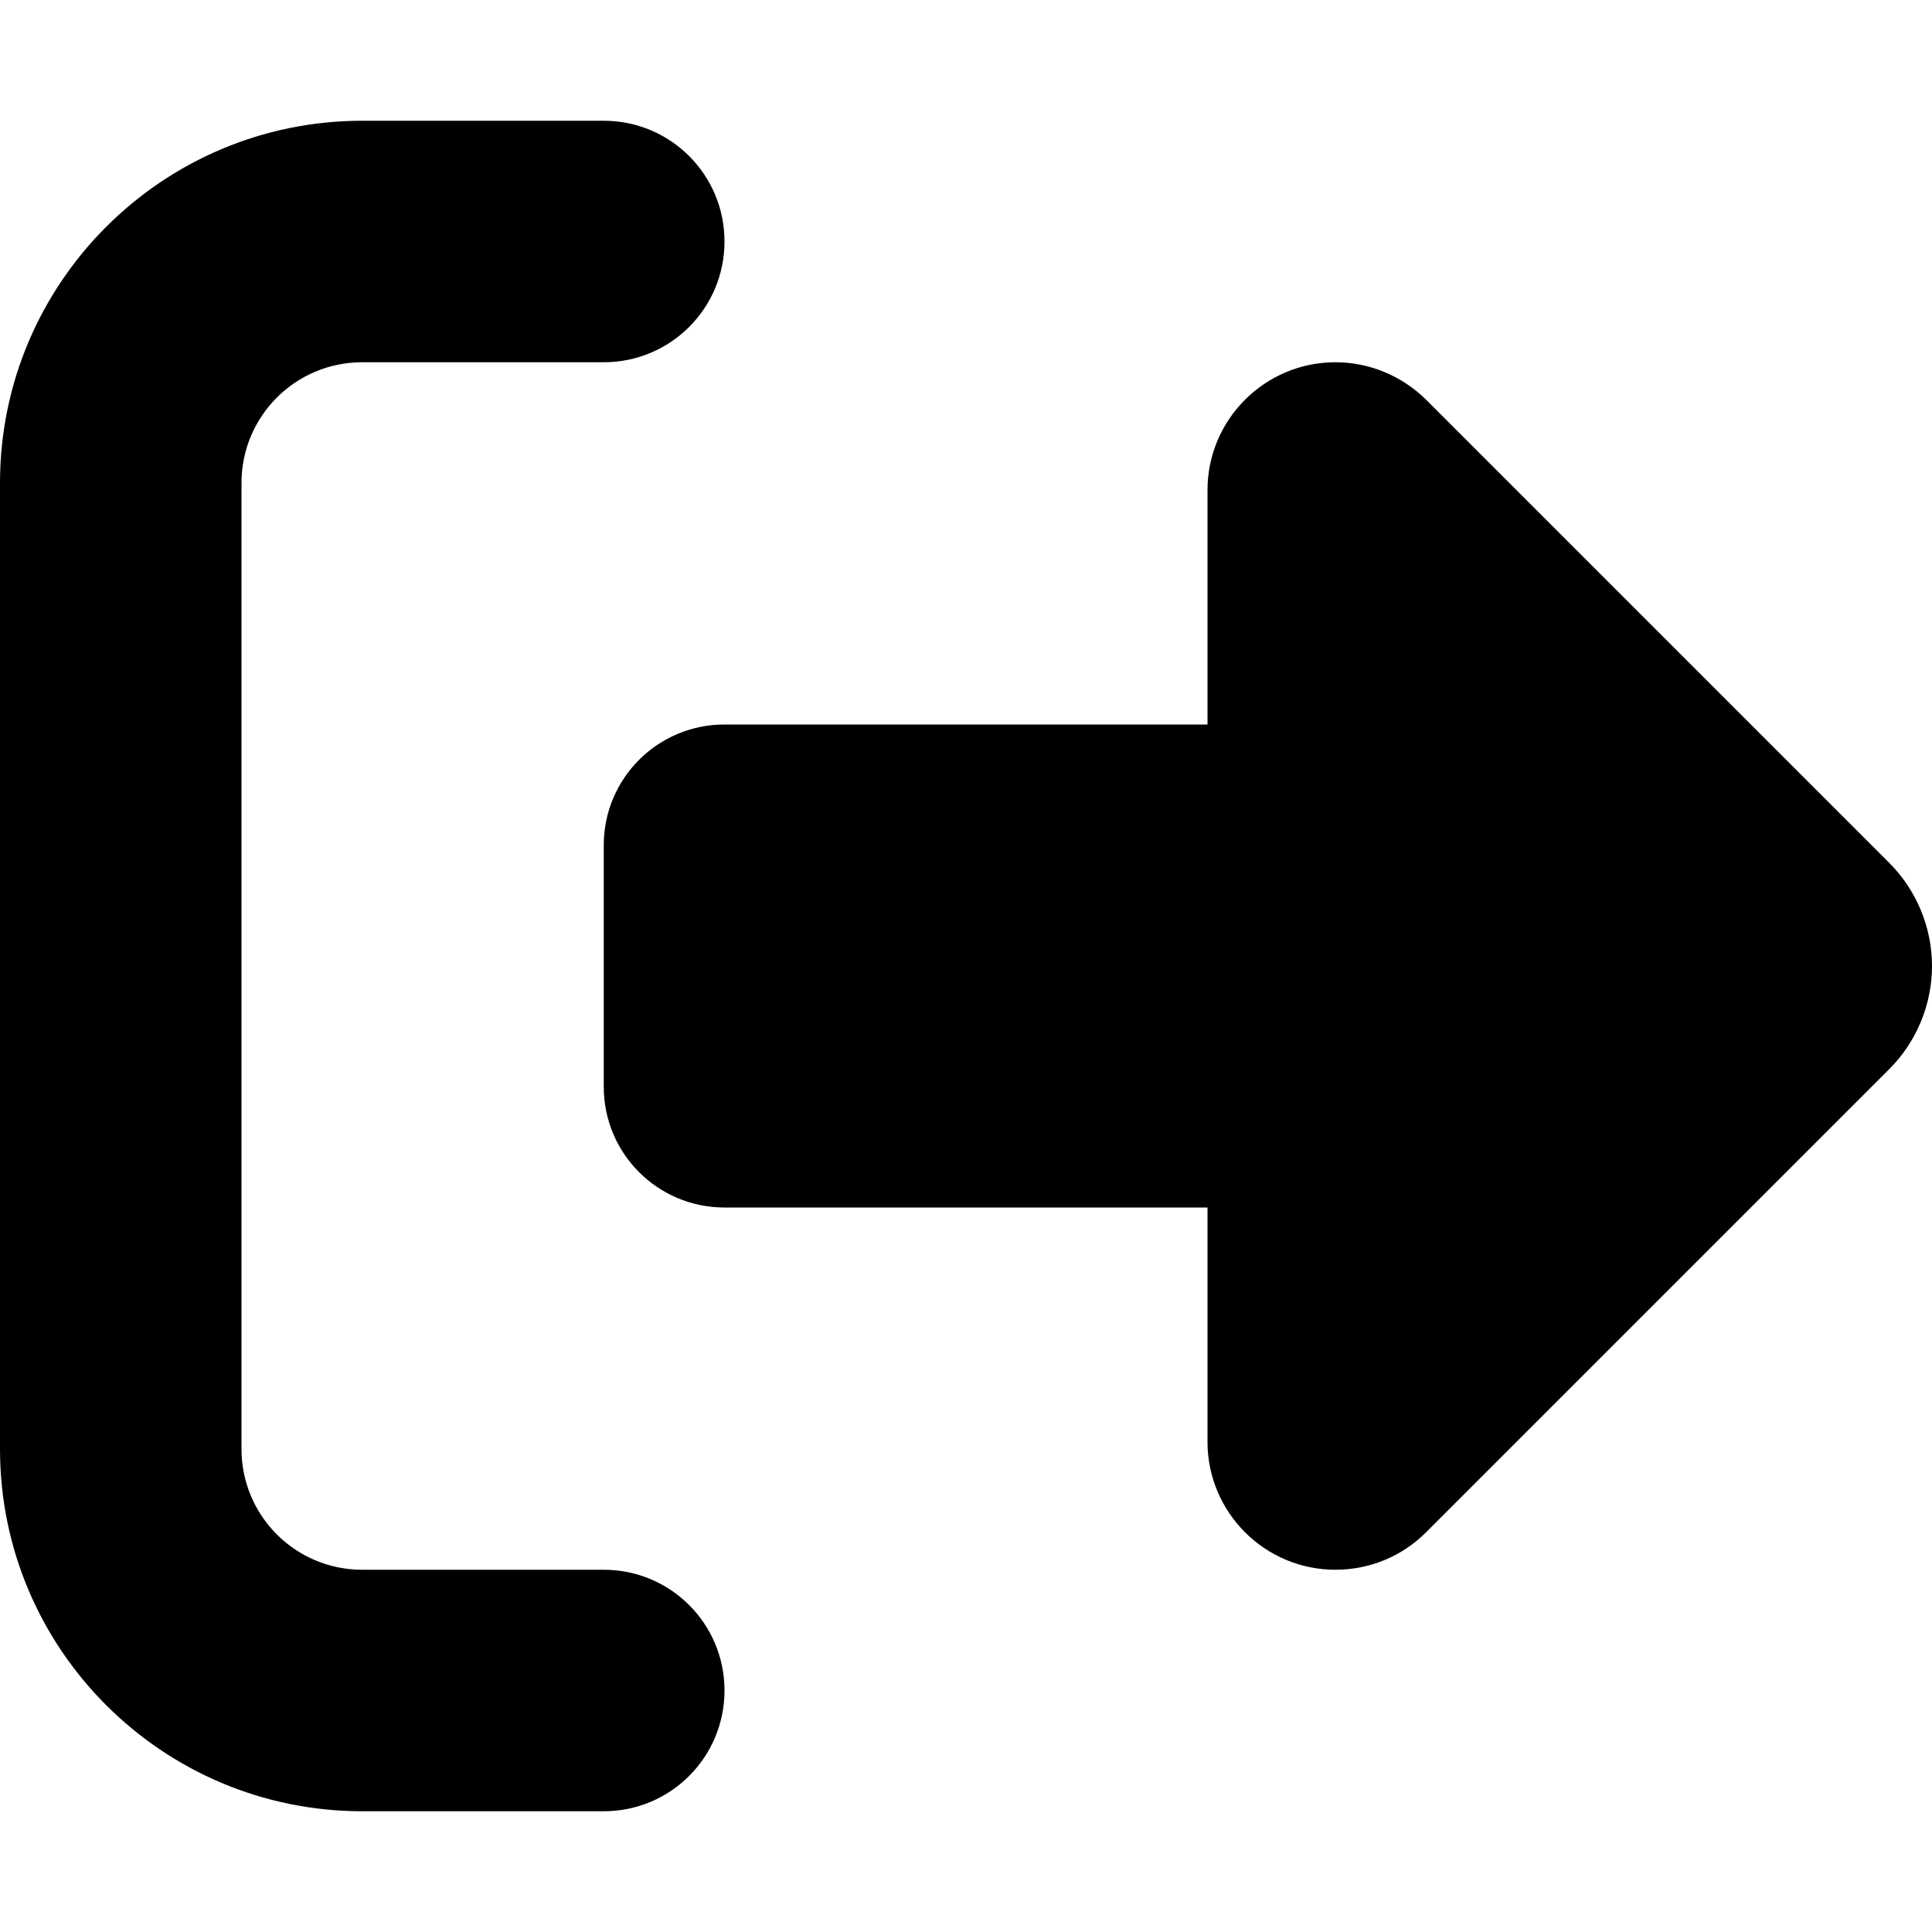
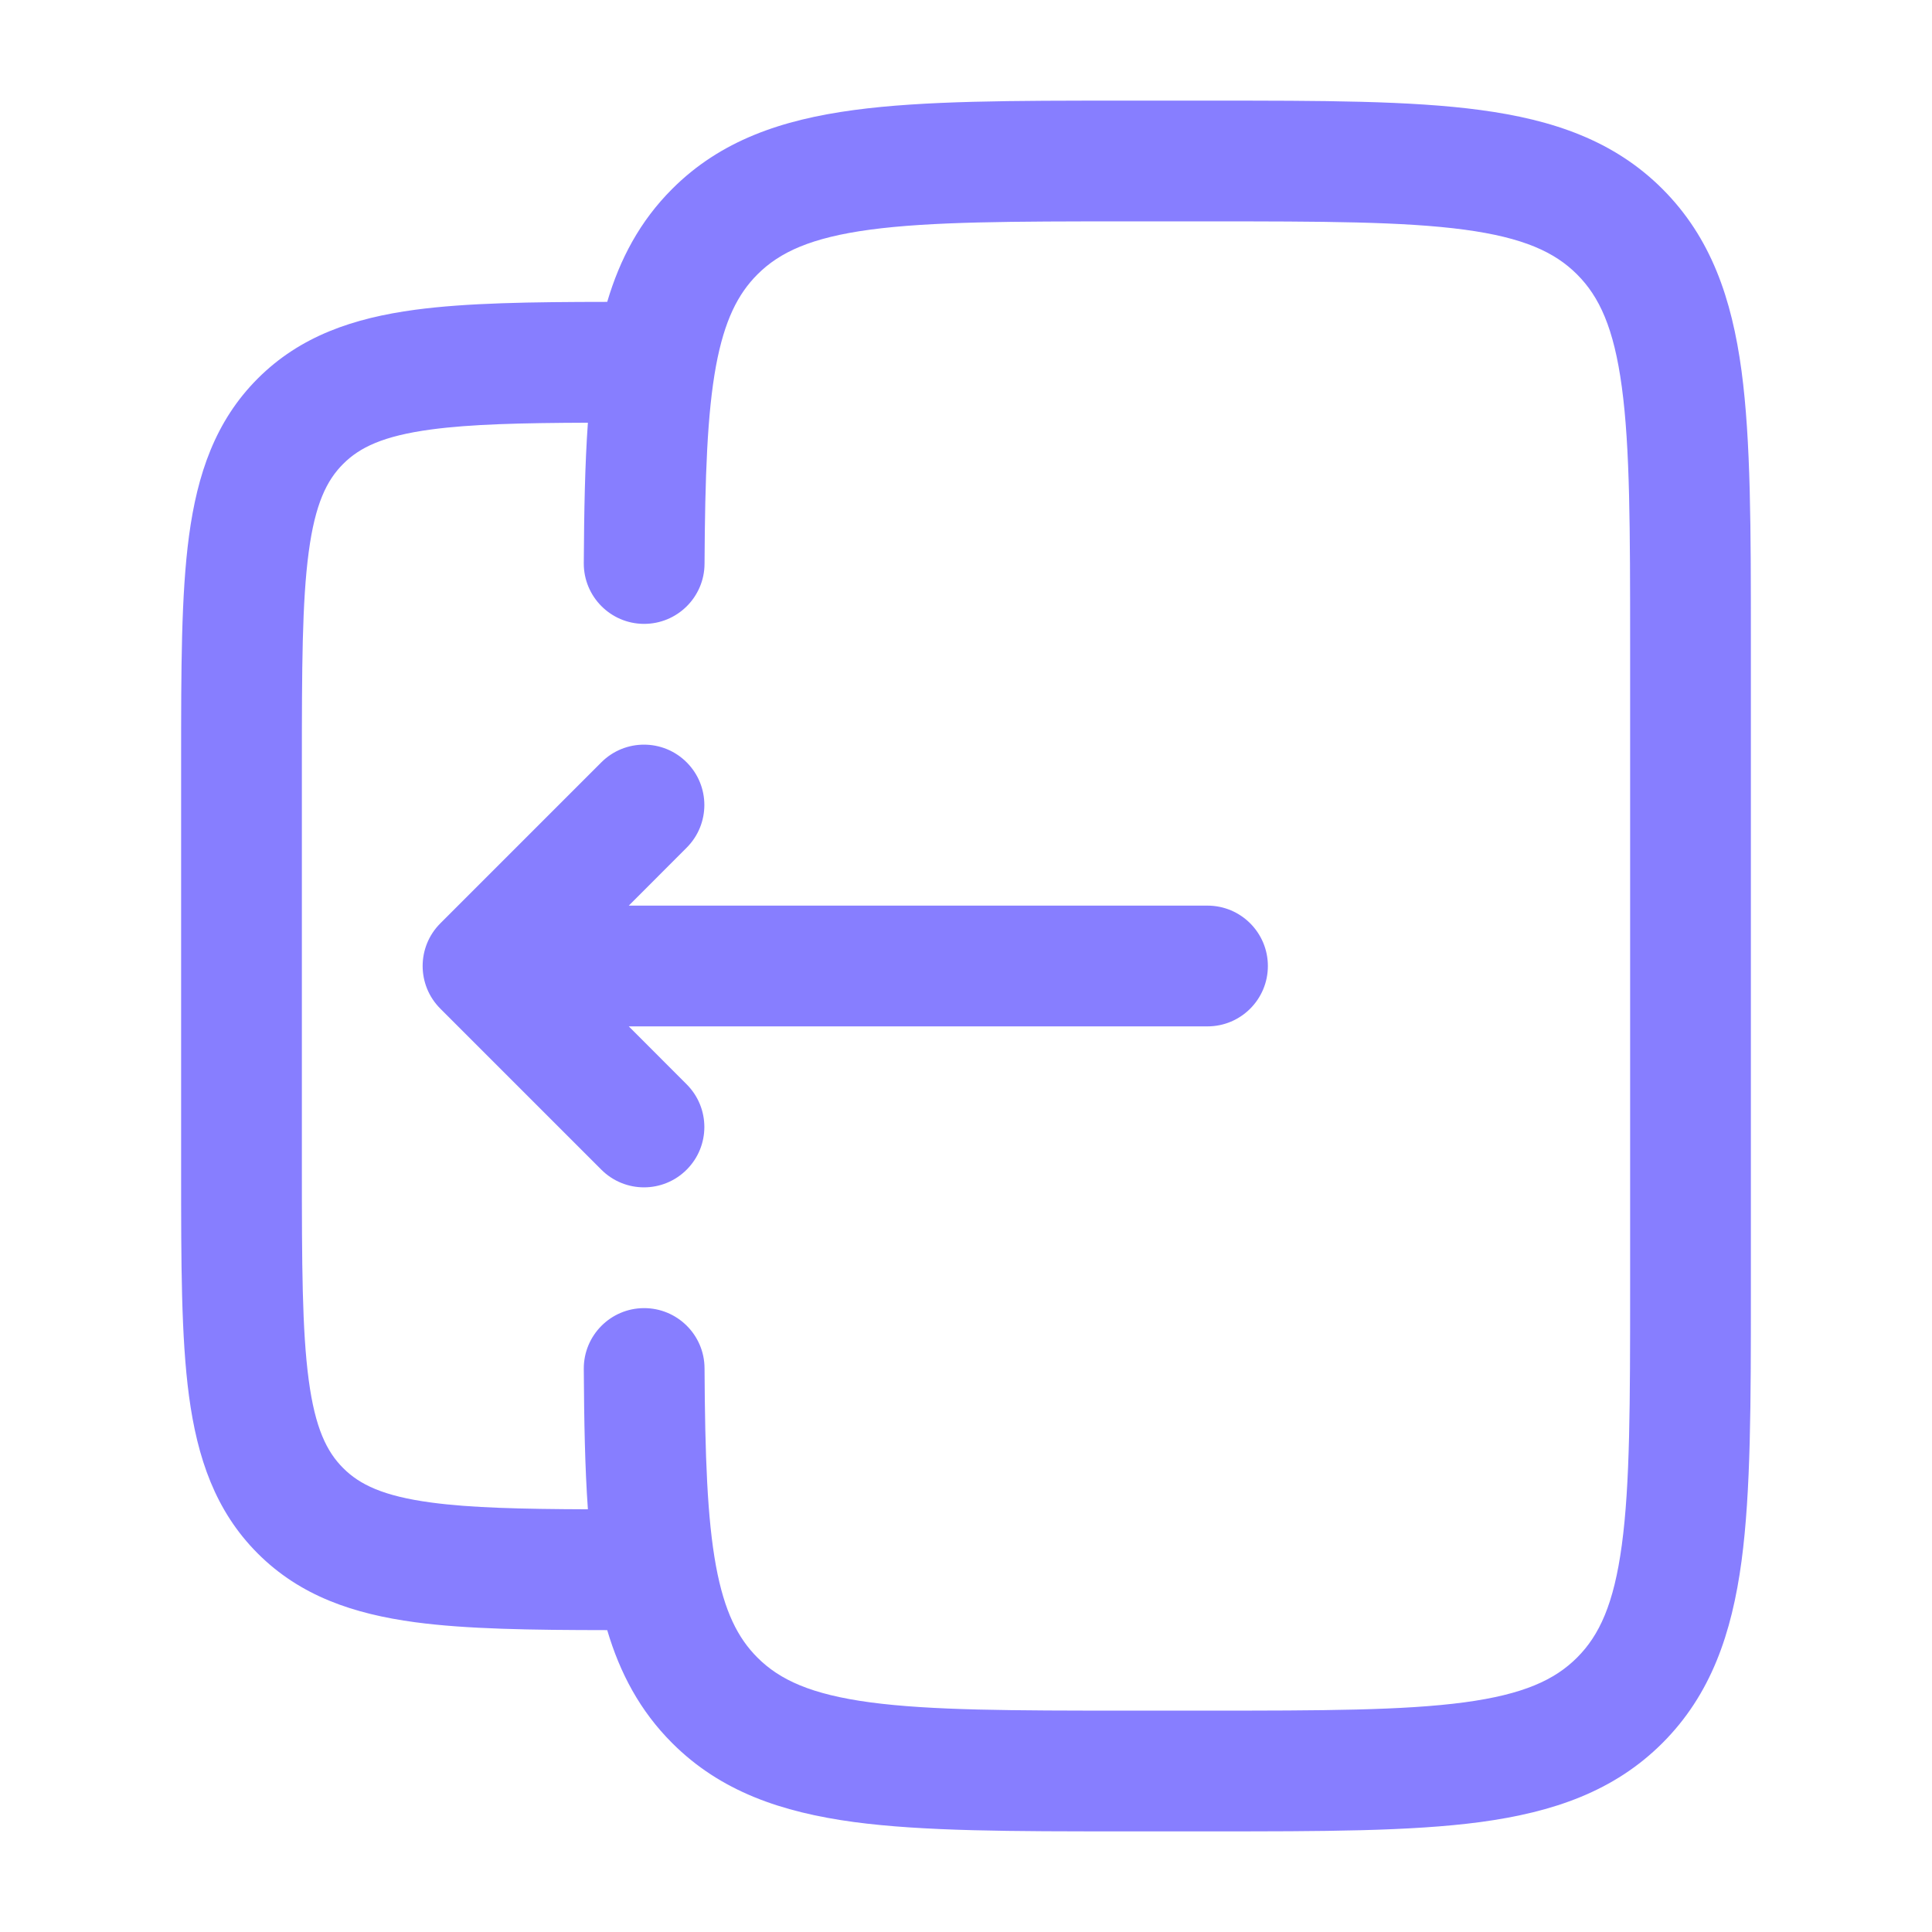
- <svg xmlns="http://www.w3.org/2000/svg" viewBox="0 0 512 512">
-   <path d="M377.9 105.9L500.7 228.7c7.2 7.2 11.3 17.1 11.3 27.3s-4.1 20.1-11.3 27.3L377.9 406.1c-6.4 6.4-15 9.9-24 9.9c-18.7 0-33.9-15.2-33.9-33.9l0-62.1-128 0c-17.7 0-32-14.3-32-32l0-64c0-17.7 14.3-32 32-32l128 0 0-62.1c0-18.7 15.2-33.9 33.9-33.9c9 0 17.6 3.6 24 9.9zM160 96L96 96c-17.7 0-32 14.3-32 32l0 256c0 17.7 14.3 32 32 32l64 0c17.7 0 32 14.3 32 32s-14.3 32-32 32l-64 0c-53 0-96-43-96-96L0 128C0 75 43 32 96 32l64 0c17.7 0 32 14.3 32 32s-14.3 32-32 32z" />
+ <svg xmlns="http://www.w3.org/2000/svg" width="24" height="24" viewBox="0 0 24 24" fill="none">
+   <path d="M5.47 12.53C5.177 12.237 5.177 11.763 5.47 11.47L7.47 9.47C7.763 9.177 8.237 9.177 8.53 9.47C8.823 9.763 8.823 10.237 8.53 10.53L7.811 11.25L15 11.25C15.414 11.25 15.75 11.586 15.75 12C15.75 12.414 15.414 12.75 15 12.75L7.811 12.75L8.53 13.47C8.823 13.763 8.823 14.237 8.53 14.53C8.237 14.823 7.763 14.823 7.47 14.53L5.47 12.53Z" fill="#877EFF" />
+   <path fill-rule="evenodd" clip-rule="evenodd" d="M13.945 1.25H15.055C16.423 1.25 17.525 1.25 18.392 1.367C19.292 1.488 20.05 1.746 20.652 2.348C21.254 2.95 21.513 3.708 21.634 4.608C21.75 5.475 21.75 6.578 21.75 7.945V16.055C21.75 17.422 21.75 18.525 21.634 19.392C21.513 20.292 21.254 21.05 20.652 21.652C20.05 22.254 19.292 22.512 18.392 22.634C17.525 22.75 16.423 22.75 15.055 22.75H13.945C12.578 22.75 11.475 22.75 10.608 22.634C9.708 22.512 8.95 22.254 8.349 21.652C7.95 21.253 7.701 20.784 7.543 20.25C6.592 20.249 5.799 20.238 5.157 20.152C4.393 20.049 3.731 19.827 3.202 19.298C2.673 18.769 2.451 18.107 2.348 17.343C2.25 16.612 2.25 15.687 2.25 14.554V9.446C2.25 8.313 2.25 7.388 2.348 6.657C2.451 5.893 2.673 5.231 3.202 4.702C3.731 4.173 4.393 3.951 5.157 3.848C5.799 3.762 6.592 3.751 7.543 3.75C7.701 3.216 7.95 2.747 8.349 2.348C8.95 1.746 9.708 1.488 10.608 1.367C11.475 1.25 12.578 1.25 13.945 1.25ZM7.252 17.004C7.256 17.649 7.266 18.229 7.303 18.749C6.468 18.746 5.848 18.731 5.357 18.665C4.759 18.585 4.466 18.441 4.263 18.237C4.059 18.034 3.915 17.741 3.835 17.143C3.752 16.524 3.75 15.7 3.75 14.5V9.5C3.75 8.3 3.752 7.476 3.835 6.857C3.915 6.259 4.059 5.966 4.263 5.763C4.466 5.559 4.759 5.415 5.357 5.335C5.848 5.269 6.468 5.254 7.303 5.251C7.266 5.771 7.256 6.351 7.252 6.996C7.25 7.41 7.584 7.748 7.998 7.75C8.412 7.752 8.75 7.418 8.752 7.004C8.758 5.911 8.786 5.136 8.894 4.547C8.999 3.981 9.166 3.652 9.409 3.409C9.686 3.132 10.075 2.952 10.808 2.853C11.564 2.752 12.565 2.75 14 2.75H15C16.436 2.75 17.437 2.752 18.192 2.853C18.926 2.952 19.314 3.132 19.591 3.409C19.868 3.686 20.048 4.074 20.147 4.808C20.249 5.563 20.25 6.565 20.25 8V16C20.25 17.435 20.249 18.436 20.147 19.192C20.048 19.926 19.868 20.314 19.591 20.591C19.314 20.868 18.926 21.048 18.192 21.147C17.437 21.248 16.436 21.25 15 21.25H14C12.565 21.25 11.564 21.248 10.808 21.147C10.075 21.048 9.686 20.868 9.409 20.591C9.166 20.348 8.999 20.02 8.894 19.453C8.786 18.864 8.758 18.089 8.752 16.996C8.75 16.582 8.412 16.248 7.998 16.25C7.584 16.252 7.25 16.59 7.252 17.004Z" fill="#877EFF" />
</svg>
